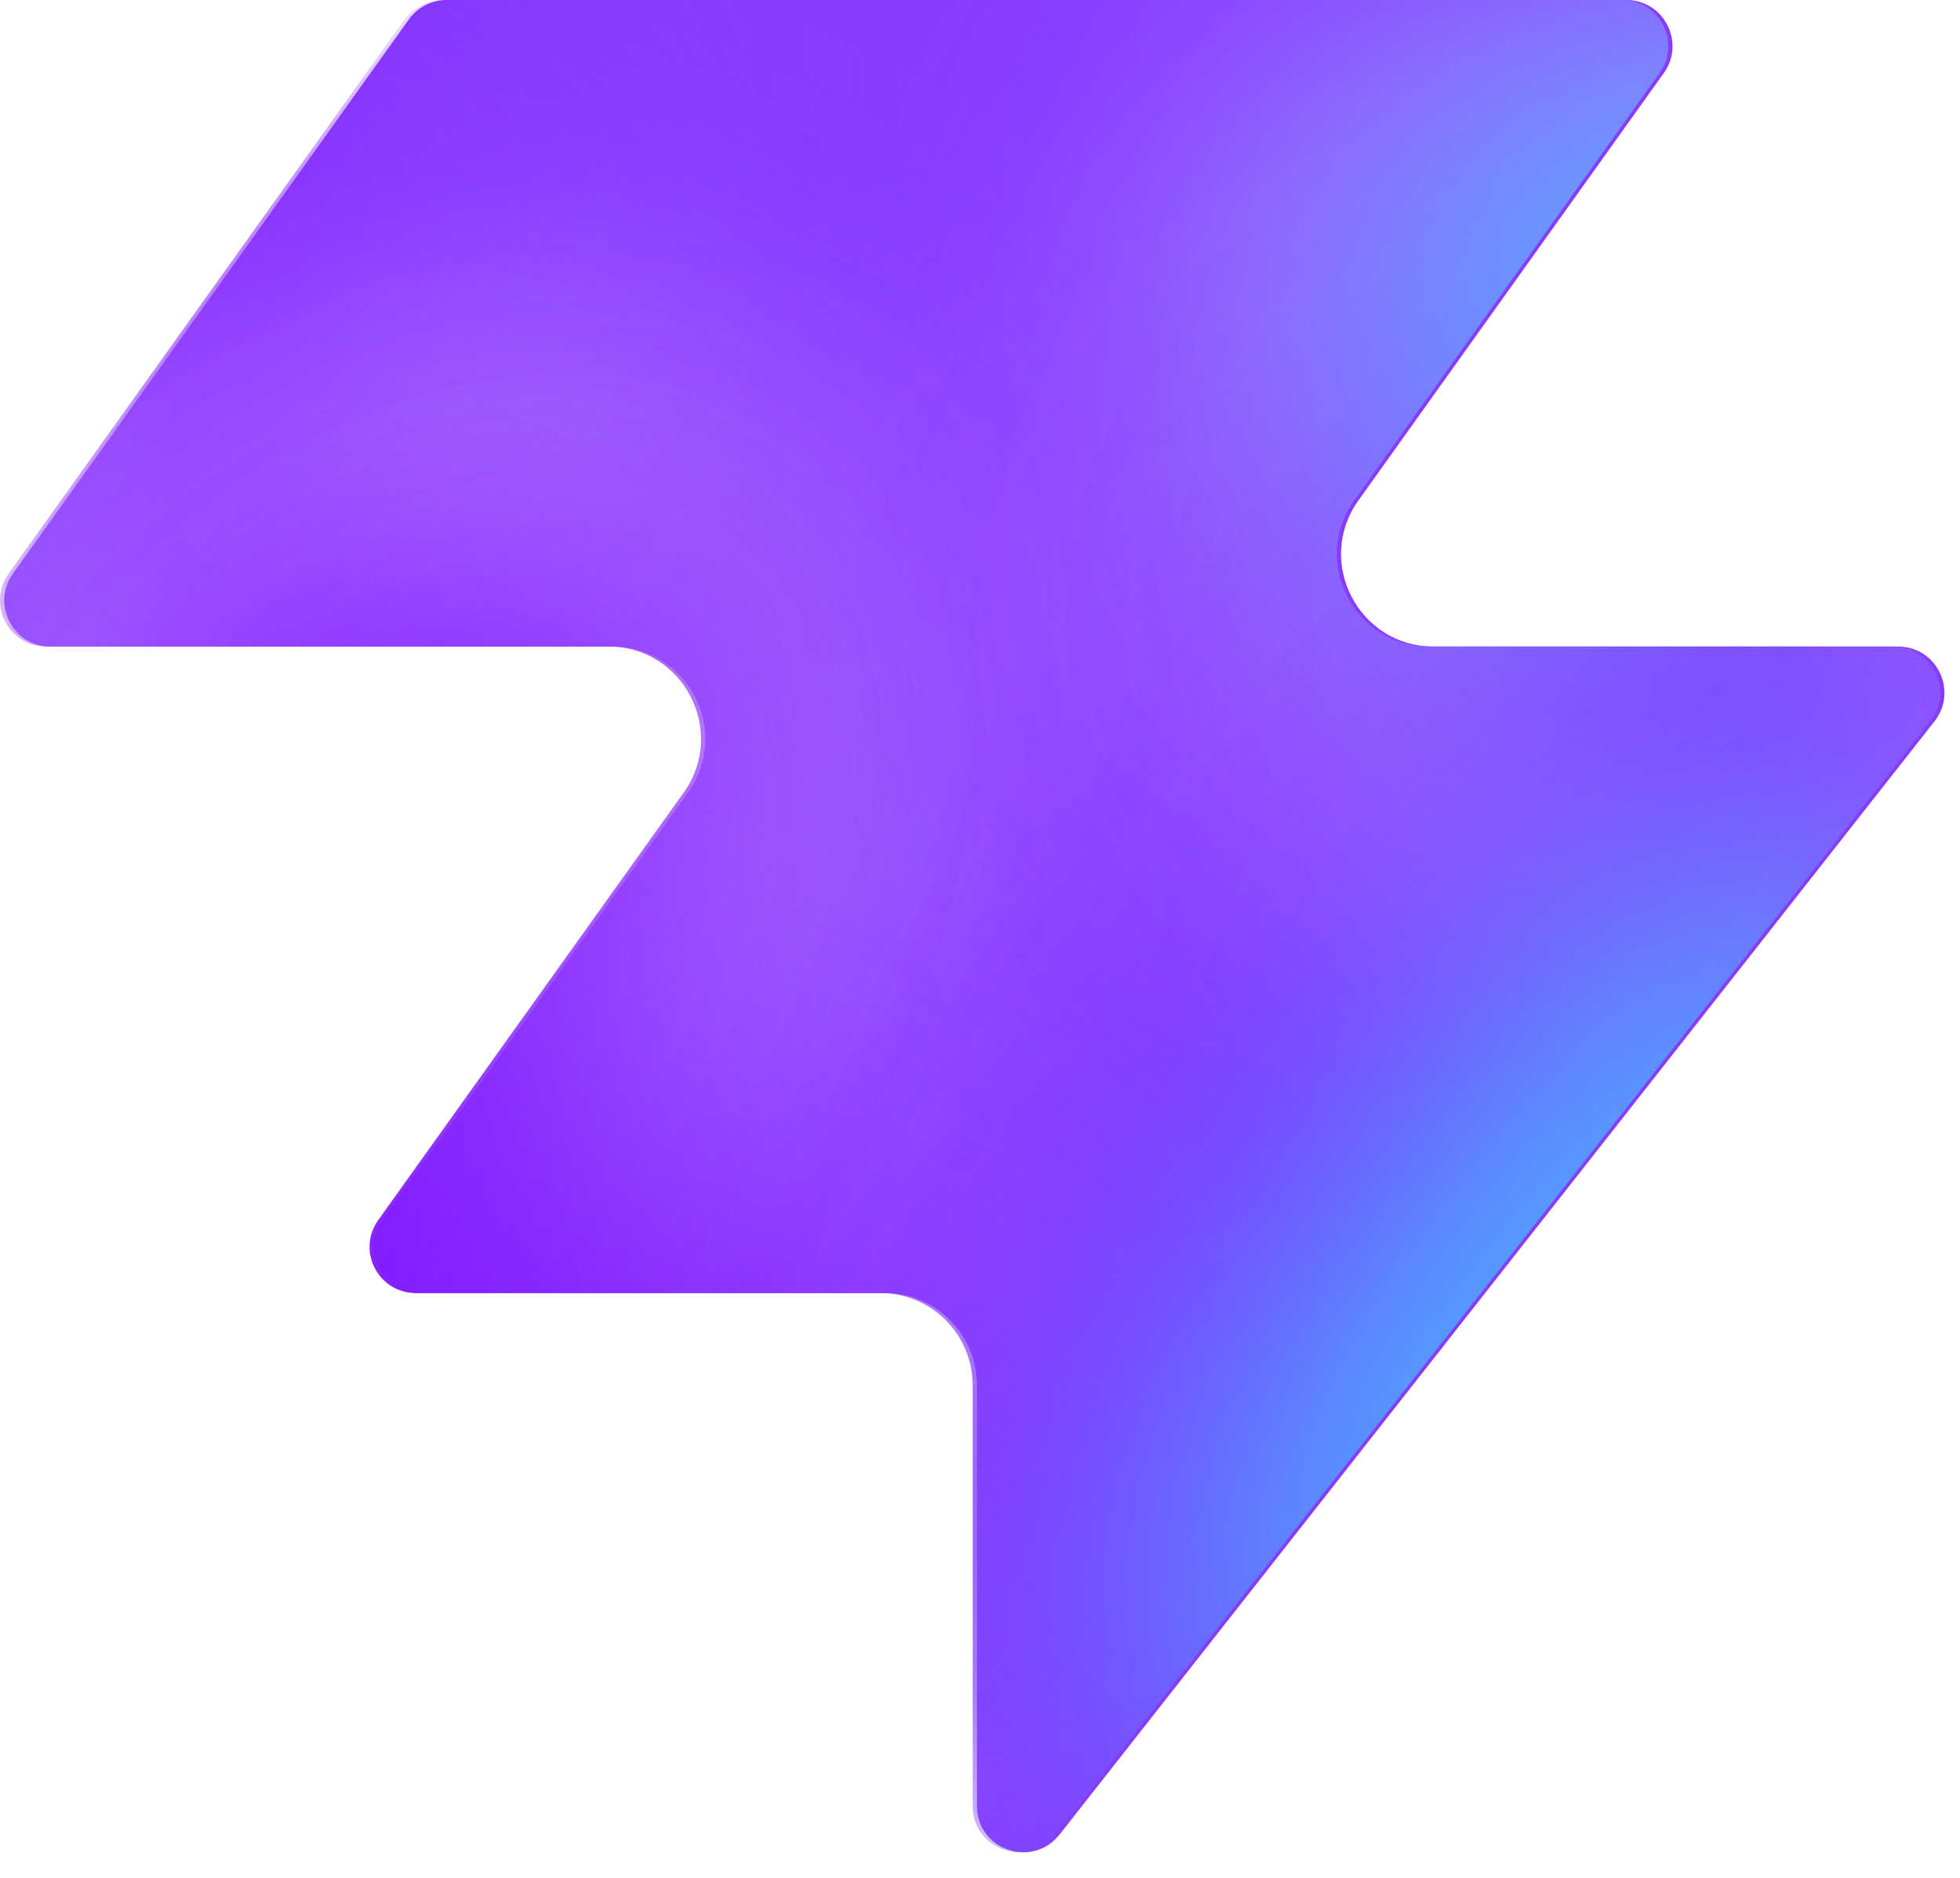
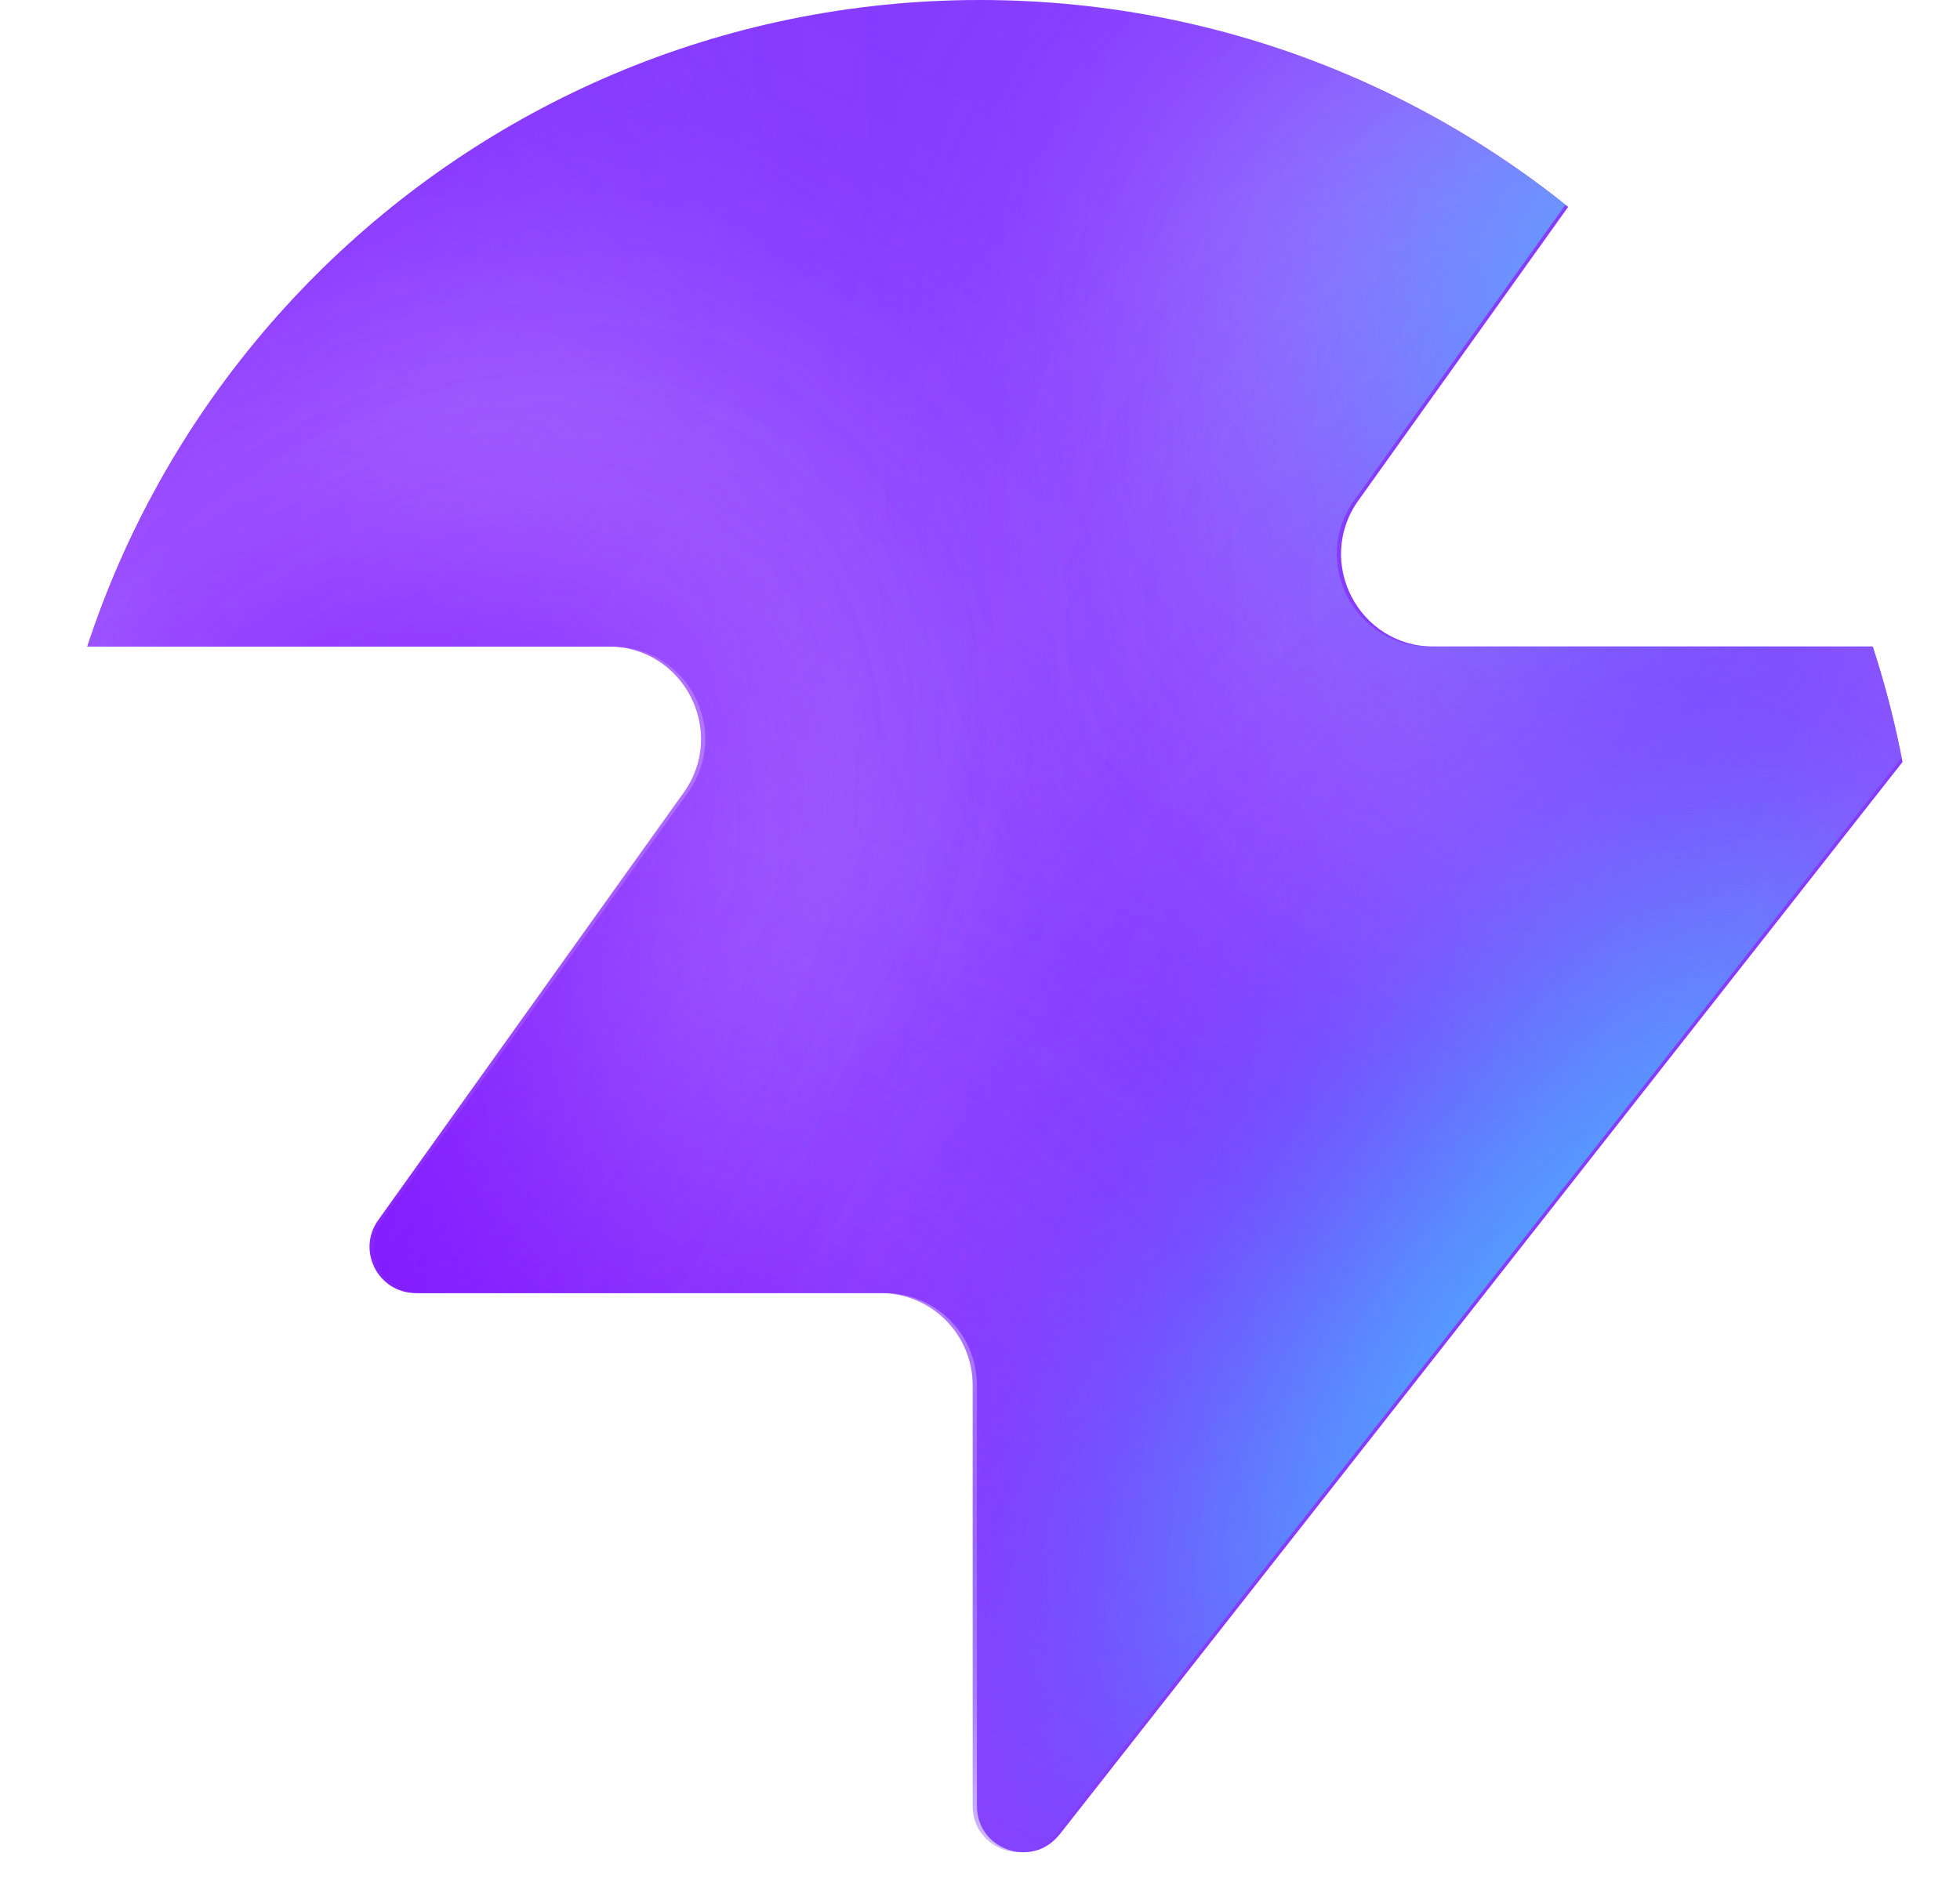
<svg xmlns="http://www.w3.org/2000/svg" width="48" height="46" fill="none" viewBox="0 0 48 46">
-   <path fill="#863bff" d="M25.946 44.938c-.664.845-2.021.375-2.021-.698V33.937a2.26 2.26 0 0 0-2.262-2.262H10.287c-.92 0-1.456-1.04-.92-1.788l7.48-10.471c1.07-1.497 0-3.578-1.842-3.578H1.237c-.92 0-1.456-1.04-.92-1.788L10.013.474c.214-.297.556-.474.92-.474h28.894c.92 0 1.456 1.04.92 1.788l-7.48 10.471c-1.07 1.498 0 3.579 1.842 3.579h11.377c.943 0 1.473 1.088.89 1.83L25.947 44.94z" style="fill:#863bff;fill:color(display-p3 .525 .23 1);fill-opacity:1" />
-   <mask id="a" width="48" height="46" x="0" y="0" maskUnits="userSpaceOnUse" style="mask-type:alpha">
-     <path fill="#000" d="M25.842 44.938c-.664.844-2.021.375-2.021-.698V33.937a2.26 2.26 0 0 0-2.262-2.262H10.183c-.92 0-1.456-1.04-.92-1.788l7.48-10.471c1.07-1.498 0-3.579-1.842-3.579H1.133c-.92 0-1.456-1.04-.92-1.787L9.91.473c.214-.297.556-.474.92-.474h28.894c.92 0 1.456 1.04.92 1.788l-7.48 10.471c-1.07 1.498 0 3.578 1.842 3.578h11.377c.943 0 1.473 1.088.89 1.832L25.843 44.94z" style="fill:#000;fill-opacity:1" />
-   </mask>
-   <g mask="url(#a)">
-     <g filter="url(#b)">
-       <ellipse cx="5.508" cy="14.704" fill="#ede6ff" rx="5.508" ry="14.704" style="fill:#ede6ff;fill:color(display-p3 .927 .903 1);fill-opacity:1" transform="matrix(.00324 1 1 -.00324 -4.47 31.516)" />
+   <defs>
+     <clipPath id="circleClip">
+       <circle cx="24" cy="23" r="23" />
+     </clipPath>
+   </defs>
+   <g clip-path="url(#circleClip)">
+     <path fill="#863bff" d="M25.946 44.938c-.664.845-2.021.375-2.021-.698V33.937a2.26 2.26 0 0 0-2.262-2.262H10.287c-.92 0-1.456-1.04-.92-1.788l7.48-10.471c1.07-1.497 0-3.578-1.842-3.578H1.237c-.92 0-1.456-1.04-.92-1.788L10.013.474c.214-.297.556-.474.92-.474h28.894c.92 0 1.456 1.04.92 1.788l-7.48 10.471c-1.07 1.498 0 3.579 1.842 3.579h11.377c.943 0 1.473 1.088.89 1.83L25.947 44.94z" style="fill:#863bff;fill:color(display-p3 .525 .23 1);fill-opacity:1" />
+     <mask id="a" width="48" height="46" x="0" y="0" maskUnits="userSpaceOnUse" style="mask-type:alpha">
+       <path fill="#000" d="M25.842 44.938c-.664.844-2.021.375-2.021-.698V33.937a2.26 2.26 0 0 0-2.262-2.262H10.183c-.92 0-1.456-1.04-.92-1.788l7.48-10.471c1.07-1.498 0-3.579-1.842-3.579H1.133c-.92 0-1.456-1.04-.92-1.787L9.91.473c.214-.297.556-.474.92-.474h28.894c.92 0 1.456 1.04.92 1.788l-7.48 10.471c-1.07 1.498 0 3.578 1.842 3.578h11.377c.943 0 1.473 1.088.89 1.832L25.843 44.94z" style="fill:#000;fill-opacity:1" />
+     </mask>
+     <g mask="url(#a)">
+       <g filter="url(#b)">
+         <ellipse cx="5.508" cy="14.704" fill="#ede6ff" rx="5.508" ry="14.704" style="fill:#ede6ff;fill:color(display-p3 .927 .903 1);fill-opacity:1" transform="matrix(.00324 1 1 -.00324 -4.47 31.516)" />
+       </g>
+       <g filter="url(#c)">
+         <ellipse cx="10.399" cy="29.851" fill="#ede6ff" rx="10.399" ry="29.851" style="fill:#ede6ff;fill:color(display-p3 .927 .903 1);fill-opacity:1" transform="matrix(.00324 1 1 -.00324 -39.328 7.883)" />
+       </g>
+       <g filter="url(#d)">
+         <ellipse cx="5.508" cy="30.487" fill="#7e14ff" rx="5.508" ry="30.487" style="fill:#7e14ff;fill:color(display-p3 .492 .077 1);fill-opacity:1" transform="rotate(89.814 -25.913 -14.639)scale(1 -1)" />
+       </g>
+       <g filter="url(#e)">
+         <ellipse cx="5.508" cy="30.599" fill="#7e14ff" rx="5.508" ry="30.599" style="fill:#7e14ff;fill:color(display-p3 .492 .077 1);fill-opacity:1" transform="rotate(89.814 -32.644 -3.334)scale(1 -1)" />
+       </g>
+       <g filter="url(#f)">
+         <ellipse cx="5.508" cy="30.599" fill="#7e14ff" rx="5.508" ry="30.599" style="fill:#7e14ff;fill:color(display-p3 .492 .077 1);fill-opacity:1" transform="matrix(.00324 1 1 -.00324 -34.34 30.47)" />
+       </g>
+       <g filter="url(#g)">
+         <ellipse cx="14.072" cy="22.078" fill="#ede6ff" rx="14.072" ry="22.078" style="fill:#ede6ff;fill:color(display-p3 .927 .903 1);fill-opacity:1" transform="rotate(93.35 24.506 48.493)scale(-1 1)" />
+       </g>
+       <g filter="url(#h)">
+         <ellipse cx="3.47" cy="21.501" fill="#7e14ff" rx="3.47" ry="21.501" style="fill:#7e14ff;fill:color(display-p3 .492 .077 1);fill-opacity:1" transform="rotate(89.009 28.708 47.59)scale(-1 1)" />
+       </g>
+       <g filter="url(#i)">
+         <ellipse cx="3.47" cy="21.501" fill="#7e14ff" rx="3.47" ry="21.501" style="fill:#7e14ff;fill:color(display-p3 .492 .077 1);fill-opacity:1" transform="rotate(89.009 28.708 47.59)scale(-1 1)" />
+       </g>
+       <g filter="url(#j)">
+         <ellipse cx=".387" cy="8.972" fill="#7e14ff" rx="4.407" ry="29.108" style="fill:#7e14ff;fill:color(display-p3 .492 .077 1);fill-opacity:1" transform="rotate(39.51 .387 8.972)" />
+       </g>
+       <g filter="url(#k)">
+         <ellipse cx="47.523" cy="-6.092" fill="#7e14ff" rx="4.407" ry="29.108" style="fill:#7e14ff;fill:color(display-p3 .492 .077 1);fill-opacity:1" transform="rotate(37.892 47.523 -6.092)" />
+       </g>
+       <g filter="url(#l)">
+         <ellipse cx="41.412" cy="6.333" fill="#47bfff" rx="5.971" ry="9.665" style="fill:#47bfff;fill:color(display-p3 .28 .748 1);fill-opacity:1" transform="rotate(37.892 41.412 6.333)" />
+       </g>
+       <g filter="url(#m)">
+         <ellipse cx="-1.879" cy="38.332" fill="#7e14ff" rx="4.407" ry="29.108" style="fill:#7e14ff;fill:color(display-p3 .492 .077 1);fill-opacity:1" transform="rotate(37.892 -1.88 38.332)" />
+       </g>
+       <g filter="url(#n)">
+         <ellipse cx="-1.879" cy="38.332" fill="#7e14ff" rx="4.407" ry="29.108" style="fill:#7e14ff;fill:color(display-p3 .492 .077 1);fill-opacity:1" transform="rotate(37.892 -1.88 38.332)" />
+       </g>
+       <g filter="url(#o)">
+         <ellipse cx="35.651" cy="29.907" fill="#7e14ff" rx="4.407" ry="29.108" style="fill:#7e14ff;fill:color(display-p3 .492 .077 1);fill-opacity:1" transform="rotate(37.892 35.651 29.907)" />
+       </g>
+       <g filter="url(#p)">
+         <ellipse cx="38.418" cy="32.4" fill="#47bfff" rx="5.971" ry="15.297" style="fill:#47bfff;fill:color(display-p3 .28 .748 1);fill-opacity:1" transform="rotate(37.892 38.418 32.4)" />
+       </g>
    </g>
-     <g filter="url(#c)">
-       <ellipse cx="10.399" cy="29.851" fill="#ede6ff" rx="10.399" ry="29.851" style="fill:#ede6ff;fill:color(display-p3 .927 .903 1);fill-opacity:1" transform="matrix(.00324 1 1 -.00324 -39.328 7.883)" />
-     </g>
-     <g filter="url(#d)">
-       <ellipse cx="5.508" cy="30.487" fill="#7e14ff" rx="5.508" ry="30.487" style="fill:#7e14ff;fill:color(display-p3 .492 .077 1);fill-opacity:1" transform="rotate(89.814 -25.913 -14.639)scale(1 -1)" />
-     </g>
-     <g filter="url(#e)">
-       <ellipse cx="5.508" cy="30.599" fill="#7e14ff" rx="5.508" ry="30.599" style="fill:#7e14ff;fill:color(display-p3 .492 .077 1);fill-opacity:1" transform="rotate(89.814 -32.644 -3.334)scale(1 -1)" />
-     </g>
-     <g filter="url(#f)">
-       <ellipse cx="5.508" cy="30.599" fill="#7e14ff" rx="5.508" ry="30.599" style="fill:#7e14ff;fill:color(display-p3 .492 .077 1);fill-opacity:1" transform="matrix(.00324 1 1 -.00324 -34.34 30.47)" />
-     </g>
-     <g filter="url(#g)">
-       <ellipse cx="14.072" cy="22.078" fill="#ede6ff" rx="14.072" ry="22.078" style="fill:#ede6ff;fill:color(display-p3 .927 .903 1);fill-opacity:1" transform="rotate(93.35 24.506 48.493)scale(-1 1)" />
-     </g>
-     <g filter="url(#h)">
-       <ellipse cx="3.47" cy="21.501" fill="#7e14ff" rx="3.47" ry="21.501" style="fill:#7e14ff;fill:color(display-p3 .492 .077 1);fill-opacity:1" transform="rotate(89.009 28.708 47.59)scale(-1 1)" />
-     </g>
-     <g filter="url(#i)">
-       <ellipse cx="3.47" cy="21.501" fill="#7e14ff" rx="3.47" ry="21.501" style="fill:#7e14ff;fill:color(display-p3 .492 .077 1);fill-opacity:1" transform="rotate(89.009 28.708 47.59)scale(-1 1)" />
-     </g>
-     <g filter="url(#j)">
-       <ellipse cx=".387" cy="8.972" fill="#7e14ff" rx="4.407" ry="29.108" style="fill:#7e14ff;fill:color(display-p3 .492 .077 1);fill-opacity:1" transform="rotate(39.51 .387 8.972)" />
-     </g>
-     <g filter="url(#k)">
-       <ellipse cx="47.523" cy="-6.092" fill="#7e14ff" rx="4.407" ry="29.108" style="fill:#7e14ff;fill:color(display-p3 .492 .077 1);fill-opacity:1" transform="rotate(37.892 47.523 -6.092)" />
-     </g>
-     <g filter="url(#l)">
-       <ellipse cx="41.412" cy="6.333" fill="#47bfff" rx="5.971" ry="9.665" style="fill:#47bfff;fill:color(display-p3 .28 .748 1);fill-opacity:1" transform="rotate(37.892 41.412 6.333)" />
-     </g>
-     <g filter="url(#m)">
-       <ellipse cx="-1.879" cy="38.332" fill="#7e14ff" rx="4.407" ry="29.108" style="fill:#7e14ff;fill:color(display-p3 .492 .077 1);fill-opacity:1" transform="rotate(37.892 -1.88 38.332)" />
-     </g>
-     <g filter="url(#n)">
-       <ellipse cx="-1.879" cy="38.332" fill="#7e14ff" rx="4.407" ry="29.108" style="fill:#7e14ff;fill:color(display-p3 .492 .077 1);fill-opacity:1" transform="rotate(37.892 -1.88 38.332)" />
-     </g>
-     <g filter="url(#o)">
-       <ellipse cx="35.651" cy="29.907" fill="#7e14ff" rx="4.407" ry="29.108" style="fill:#7e14ff;fill:color(display-p3 .492 .077 1);fill-opacity:1" transform="rotate(37.892 35.651 29.907)" />
-     </g>
-     <g filter="url(#p)">
-       <ellipse cx="38.418" cy="32.4" fill="#47bfff" rx="5.971" ry="15.297" style="fill:#47bfff;fill:color(display-p3 .28 .748 1);fill-opacity:1" transform="rotate(37.892 38.418 32.4)" />
-     </g>
+     <defs>
+       <filter id="b" width="60.045" height="41.654" x="-19.77" y="16.149" color-interpolation-filters="sRGB" filterUnits="userSpaceOnUse">
+         <feFlood flood-opacity="0" result="BackgroundImageFix" />
+         <feBlend in="SourceGraphic" in2="BackgroundImageFix" result="shape" />
+         <feGaussianBlur result="effect1_foregroundBlur_2002_17158" stdDeviation="7.659" />
+       </filter>
+       <filter id="c" width="90.34" height="51.437" x="-54.613" y="-7.533" color-interpolation-filters="sRGB" filterUnits="userSpaceOnUse">
+         <feFlood flood-opacity="0" result="BackgroundImageFix" />
+         <feBlend in="SourceGraphic" in2="BackgroundImageFix" result="shape" />
+         <feGaussianBlur result="effect1_foregroundBlur_2002_17158" stdDeviation="7.659" />
+       </filter>
+       <filter id="d" width="79.355" height="29.4" x="-49.64" y="2.03" color-interpolation-filters="sRGB" filterUnits="userSpaceOnUse">
+         <feFlood flood-opacity="0" result="BackgroundImageFix" />
+         <feBlend in="SourceGraphic" in2="BackgroundImageFix" result="shape" />
+         <feGaussianBlur result="effect1_foregroundBlur_2002_17158" stdDeviation="4.596" />
+       </filter>
+       <filter id="e" width="79.579" height="29.4" x="-45.045" y="20.029" color-interpolation-filters="sRGB" filterUnits="userSpaceOnUse">
+         <feFlood flood-opacity="0" result="BackgroundImageFix" />
+         <feBlend in="SourceGraphic" in2="BackgroundImageFix" result="shape" />
+         <feGaussianBlur result="effect1_foregroundBlur_2002_17158" stdDeviation="4.596" />
+       </filter>
+       <filter id="f" width="79.579" height="29.4" x="-43.513" y="21.178" color-interpolation-filters="sRGB" filterUnits="userSpaceOnUse">
+         <feFlood flood-opacity="0" result="BackgroundImageFix" />
+         <feBlend in="SourceGraphic" in2="BackgroundImageFix" result="shape" />
+         <feGaussianBlur result="effect1_foregroundBlur_2002_17158" stdDeviation="4.596" />
+       </filter>
+       <filter id="g" width="74.749" height="58.852" x="15.756" y="-17.901" color-interpolation-filters="sRGB" filterUnits="userSpaceOnUse">
+         <feFlood flood-opacity="0" result="BackgroundImageFix" />
+         <feBlend in="SourceGraphic" in2="BackgroundImageFix" result="shape" />
+         <feGaussianBlur result="effect1_foregroundBlur_2002_17158" stdDeviation="7.659" />
+       </filter>
+       <filter id="h" width="61.377" height="25.362" x="23.548" y="2.284" color-interpolation-filters="sRGB" filterUnits="userSpaceOnUse">
+         <feFlood flood-opacity="0" result="BackgroundImageFix" />
+         <feBlend in="SourceGraphic" in2="BackgroundImageFix" result="shape" />
+         <feGaussianBlur result="effect1_foregroundBlur_2002_17158" stdDeviation="4.596" />
+       </filter>
+       <filter id="i" width="61.377" height="25.362" x="23.548" y="2.284" color-interpolation-filters="sRGB" filterUnits="userSpaceOnUse">
+         <feFlood flood-opacity="0" result="BackgroundImageFix" />
+         <feBlend in="SourceGraphic" in2="BackgroundImageFix" result="shape" />
+         <feGaussianBlur result="effect1_foregroundBlur_2002_17158" stdDeviation="4.596" />
+       </filter>
+       <filter id="j" width="56.045" height="63.649" x="-27.636" y="-22.853" color-interpolation-filters="sRGB" filterUnits="userSpaceOnUse">
+         <feFlood flood-opacity="0" result="BackgroundImageFix" />
+         <feBlend in="SourceGraphic" in2="BackgroundImageFix" result="shape" />
+         <feGaussianBlur result="effect1_foregroundBlur_2002_17158" stdDeviation="4.596" />
+       </filter>
+       <filter id="k" width="54.814" height="64.646" x="20.116" y="-38.415" color-interpolation-filters="sRGB" filterUnits="userSpaceOnUse">
+         <feFlood flood-opacity="0" result="BackgroundImageFix" />
+         <feBlend in="SourceGraphic" in2="BackgroundImageFix" result="shape" />
+         <feGaussianBlur result="effect1_foregroundBlur_2002_17158" stdDeviation="4.596" />
+       </filter>
+       <filter id="l" width="33.541" height="35.313" x="24.641" y="-11.323" color-interpolation-filters="sRGB" filterUnits="userSpaceOnUse">
+         <feFlood flood-opacity="0" result="BackgroundImageFix" />
+         <feBlend in="SourceGraphic" in2="BackgroundImageFix" result="shape" />
+         <feGaussianBlur result="effect1_foregroundBlur_2002_17158" stdDeviation="4.596" />
+       </filter>
+       <filter id="m" width="54.814" height="64.646" x="-29.286" y="6.009" color-interpolation-filters="sRGB" filterUnits="userSpaceOnUse">
+         <feFlood flood-opacity="0" result="BackgroundImageFix" />
+         <feBlend in="SourceGraphic" in2="BackgroundImageFix" result="shape" />
+         <feGaussianBlur result="effect1_foregroundBlur_2002_17158" stdDeviation="4.596" />
+       </filter>
+       <filter id="n" width="54.814" height="64.646" x="-29.286" y="6.009" color-interpolation-filters="sRGB" filterUnits="userSpaceOnUse">
+         <feFlood flood-opacity="0" result="BackgroundImageFix" />
+         <feBlend in="SourceGraphic" in2="BackgroundImageFix" result="shape" />
+         <feGaussianBlur result="effect1_foregroundBlur_2002_17158" stdDeviation="4.596" />
+       </filter>
+       <filter id="o" width="54.814" height="64.646" x="8.244" y="-2.416" color-interpolation-filters="sRGB" filterUnits="userSpaceOnUse">
+         <feFlood flood-opacity="0" result="BackgroundImageFix" />
+         <feBlend in="SourceGraphic" in2="BackgroundImageFix" result="shape" />
+         <feGaussianBlur result="effect1_foregroundBlur_2002_17158" stdDeviation="4.596" />
+       </filter>
+       <filter id="p" width="39.409" height="43.623" x="18.713" y="10.588" color-interpolation-filters="sRGB" filterUnits="userSpaceOnUse">
+         <feFlood flood-opacity="0" result="BackgroundImageFix" />
+         <feBlend in="SourceGraphic" in2="BackgroundImageFix" result="shape" />
+         <feGaussianBlur result="effect1_foregroundBlur_2002_17158" stdDeviation="4.596" />
+       </filter>
+     </defs>
  </g>
-   <defs>
-     <filter id="b" width="60.045" height="41.654" x="-19.77" y="16.149" color-interpolation-filters="sRGB" filterUnits="userSpaceOnUse">
-       <feFlood flood-opacity="0" result="BackgroundImageFix" />
-       <feBlend in="SourceGraphic" in2="BackgroundImageFix" result="shape" />
-       <feGaussianBlur result="effect1_foregroundBlur_2002_17158" stdDeviation="7.659" />
-     </filter>
-     <filter id="c" width="90.34" height="51.437" x="-54.613" y="-7.533" color-interpolation-filters="sRGB" filterUnits="userSpaceOnUse">
-       <feFlood flood-opacity="0" result="BackgroundImageFix" />
-       <feBlend in="SourceGraphic" in2="BackgroundImageFix" result="shape" />
-       <feGaussianBlur result="effect1_foregroundBlur_2002_17158" stdDeviation="7.659" />
-     </filter>
-     <filter id="d" width="79.355" height="29.4" x="-49.64" y="2.03" color-interpolation-filters="sRGB" filterUnits="userSpaceOnUse">
-       <feFlood flood-opacity="0" result="BackgroundImageFix" />
-       <feBlend in="SourceGraphic" in2="BackgroundImageFix" result="shape" />
-       <feGaussianBlur result="effect1_foregroundBlur_2002_17158" stdDeviation="4.596" />
-     </filter>
-     <filter id="e" width="79.579" height="29.4" x="-45.045" y="20.029" color-interpolation-filters="sRGB" filterUnits="userSpaceOnUse">
-       <feFlood flood-opacity="0" result="BackgroundImageFix" />
-       <feBlend in="SourceGraphic" in2="BackgroundImageFix" result="shape" />
-       <feGaussianBlur result="effect1_foregroundBlur_2002_17158" stdDeviation="4.596" />
-     </filter>
-     <filter id="f" width="79.579" height="29.4" x="-43.513" y="21.178" color-interpolation-filters="sRGB" filterUnits="userSpaceOnUse">
-       <feFlood flood-opacity="0" result="BackgroundImageFix" />
-       <feBlend in="SourceGraphic" in2="BackgroundImageFix" result="shape" />
-       <feGaussianBlur result="effect1_foregroundBlur_2002_17158" stdDeviation="4.596" />
-     </filter>
-     <filter id="g" width="74.749" height="58.852" x="15.756" y="-17.901" color-interpolation-filters="sRGB" filterUnits="userSpaceOnUse">
-       <feFlood flood-opacity="0" result="BackgroundImageFix" />
-       <feBlend in="SourceGraphic" in2="BackgroundImageFix" result="shape" />
-       <feGaussianBlur result="effect1_foregroundBlur_2002_17158" stdDeviation="7.659" />
-     </filter>
-     <filter id="h" width="61.377" height="25.362" x="23.548" y="2.284" color-interpolation-filters="sRGB" filterUnits="userSpaceOnUse">
-       <feFlood flood-opacity="0" result="BackgroundImageFix" />
-       <feBlend in="SourceGraphic" in2="BackgroundImageFix" result="shape" />
-       <feGaussianBlur result="effect1_foregroundBlur_2002_17158" stdDeviation="4.596" />
-     </filter>
-     <filter id="i" width="61.377" height="25.362" x="23.548" y="2.284" color-interpolation-filters="sRGB" filterUnits="userSpaceOnUse">
-       <feFlood flood-opacity="0" result="BackgroundImageFix" />
-       <feBlend in="SourceGraphic" in2="BackgroundImageFix" result="shape" />
-       <feGaussianBlur result="effect1_foregroundBlur_2002_17158" stdDeviation="4.596" />
-     </filter>
-     <filter id="j" width="56.045" height="63.649" x="-27.636" y="-22.853" color-interpolation-filters="sRGB" filterUnits="userSpaceOnUse">
-       <feFlood flood-opacity="0" result="BackgroundImageFix" />
-       <feBlend in="SourceGraphic" in2="BackgroundImageFix" result="shape" />
-       <feGaussianBlur result="effect1_foregroundBlur_2002_17158" stdDeviation="4.596" />
-     </filter>
-     <filter id="k" width="54.814" height="64.646" x="20.116" y="-38.415" color-interpolation-filters="sRGB" filterUnits="userSpaceOnUse">
-       <feFlood flood-opacity="0" result="BackgroundImageFix" />
-       <feBlend in="SourceGraphic" in2="BackgroundImageFix" result="shape" />
-       <feGaussianBlur result="effect1_foregroundBlur_2002_17158" stdDeviation="4.596" />
-     </filter>
-     <filter id="l" width="33.541" height="35.313" x="24.641" y="-11.323" color-interpolation-filters="sRGB" filterUnits="userSpaceOnUse">
-       <feFlood flood-opacity="0" result="BackgroundImageFix" />
-       <feBlend in="SourceGraphic" in2="BackgroundImageFix" result="shape" />
-       <feGaussianBlur result="effect1_foregroundBlur_2002_17158" stdDeviation="4.596" />
-     </filter>
-     <filter id="m" width="54.814" height="64.646" x="-29.286" y="6.009" color-interpolation-filters="sRGB" filterUnits="userSpaceOnUse">
-       <feFlood flood-opacity="0" result="BackgroundImageFix" />
-       <feBlend in="SourceGraphic" in2="BackgroundImageFix" result="shape" />
-       <feGaussianBlur result="effect1_foregroundBlur_2002_17158" stdDeviation="4.596" />
-     </filter>
-     <filter id="n" width="54.814" height="64.646" x="-29.286" y="6.009" color-interpolation-filters="sRGB" filterUnits="userSpaceOnUse">
-       <feFlood flood-opacity="0" result="BackgroundImageFix" />
-       <feBlend in="SourceGraphic" in2="BackgroundImageFix" result="shape" />
-       <feGaussianBlur result="effect1_foregroundBlur_2002_17158" stdDeviation="4.596" />
-     </filter>
-     <filter id="o" width="54.814" height="64.646" x="8.244" y="-2.416" color-interpolation-filters="sRGB" filterUnits="userSpaceOnUse">
-       <feFlood flood-opacity="0" result="BackgroundImageFix" />
-       <feBlend in="SourceGraphic" in2="BackgroundImageFix" result="shape" />
-       <feGaussianBlur result="effect1_foregroundBlur_2002_17158" stdDeviation="4.596" />
-     </filter>
-     <filter id="p" width="39.409" height="43.623" x="18.713" y="10.588" color-interpolation-filters="sRGB" filterUnits="userSpaceOnUse">
-       <feFlood flood-opacity="0" result="BackgroundImageFix" />
-       <feBlend in="SourceGraphic" in2="BackgroundImageFix" result="shape" />
-       <feGaussianBlur result="effect1_foregroundBlur_2002_17158" stdDeviation="4.596" />
-     </filter>
-   </defs>
</svg>
